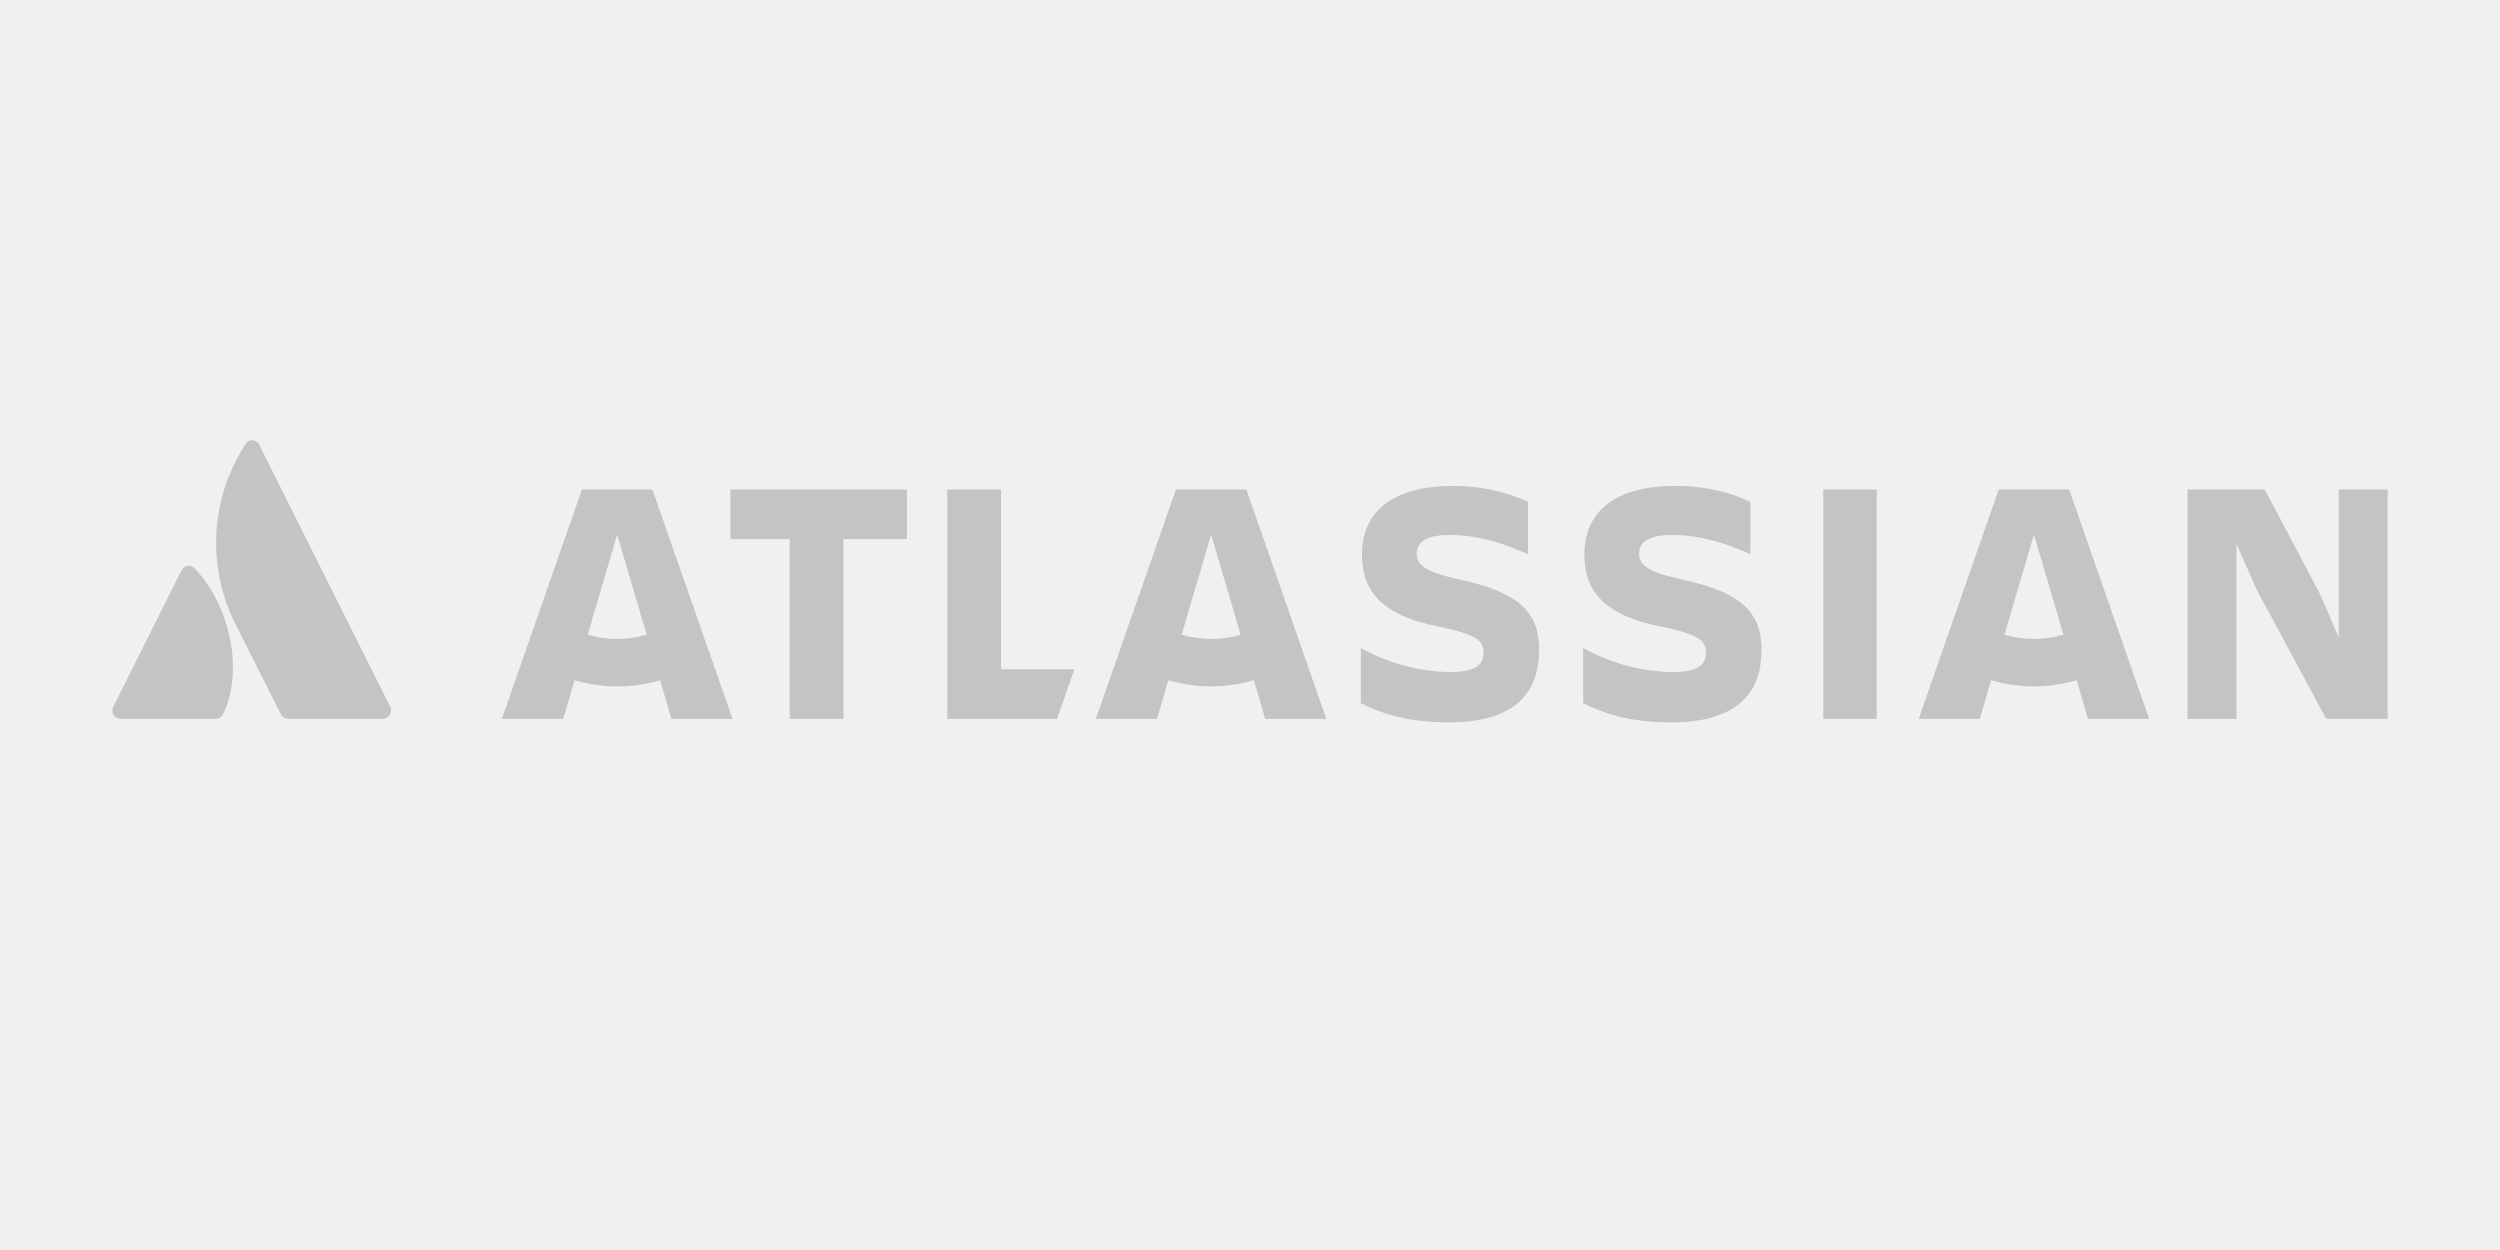
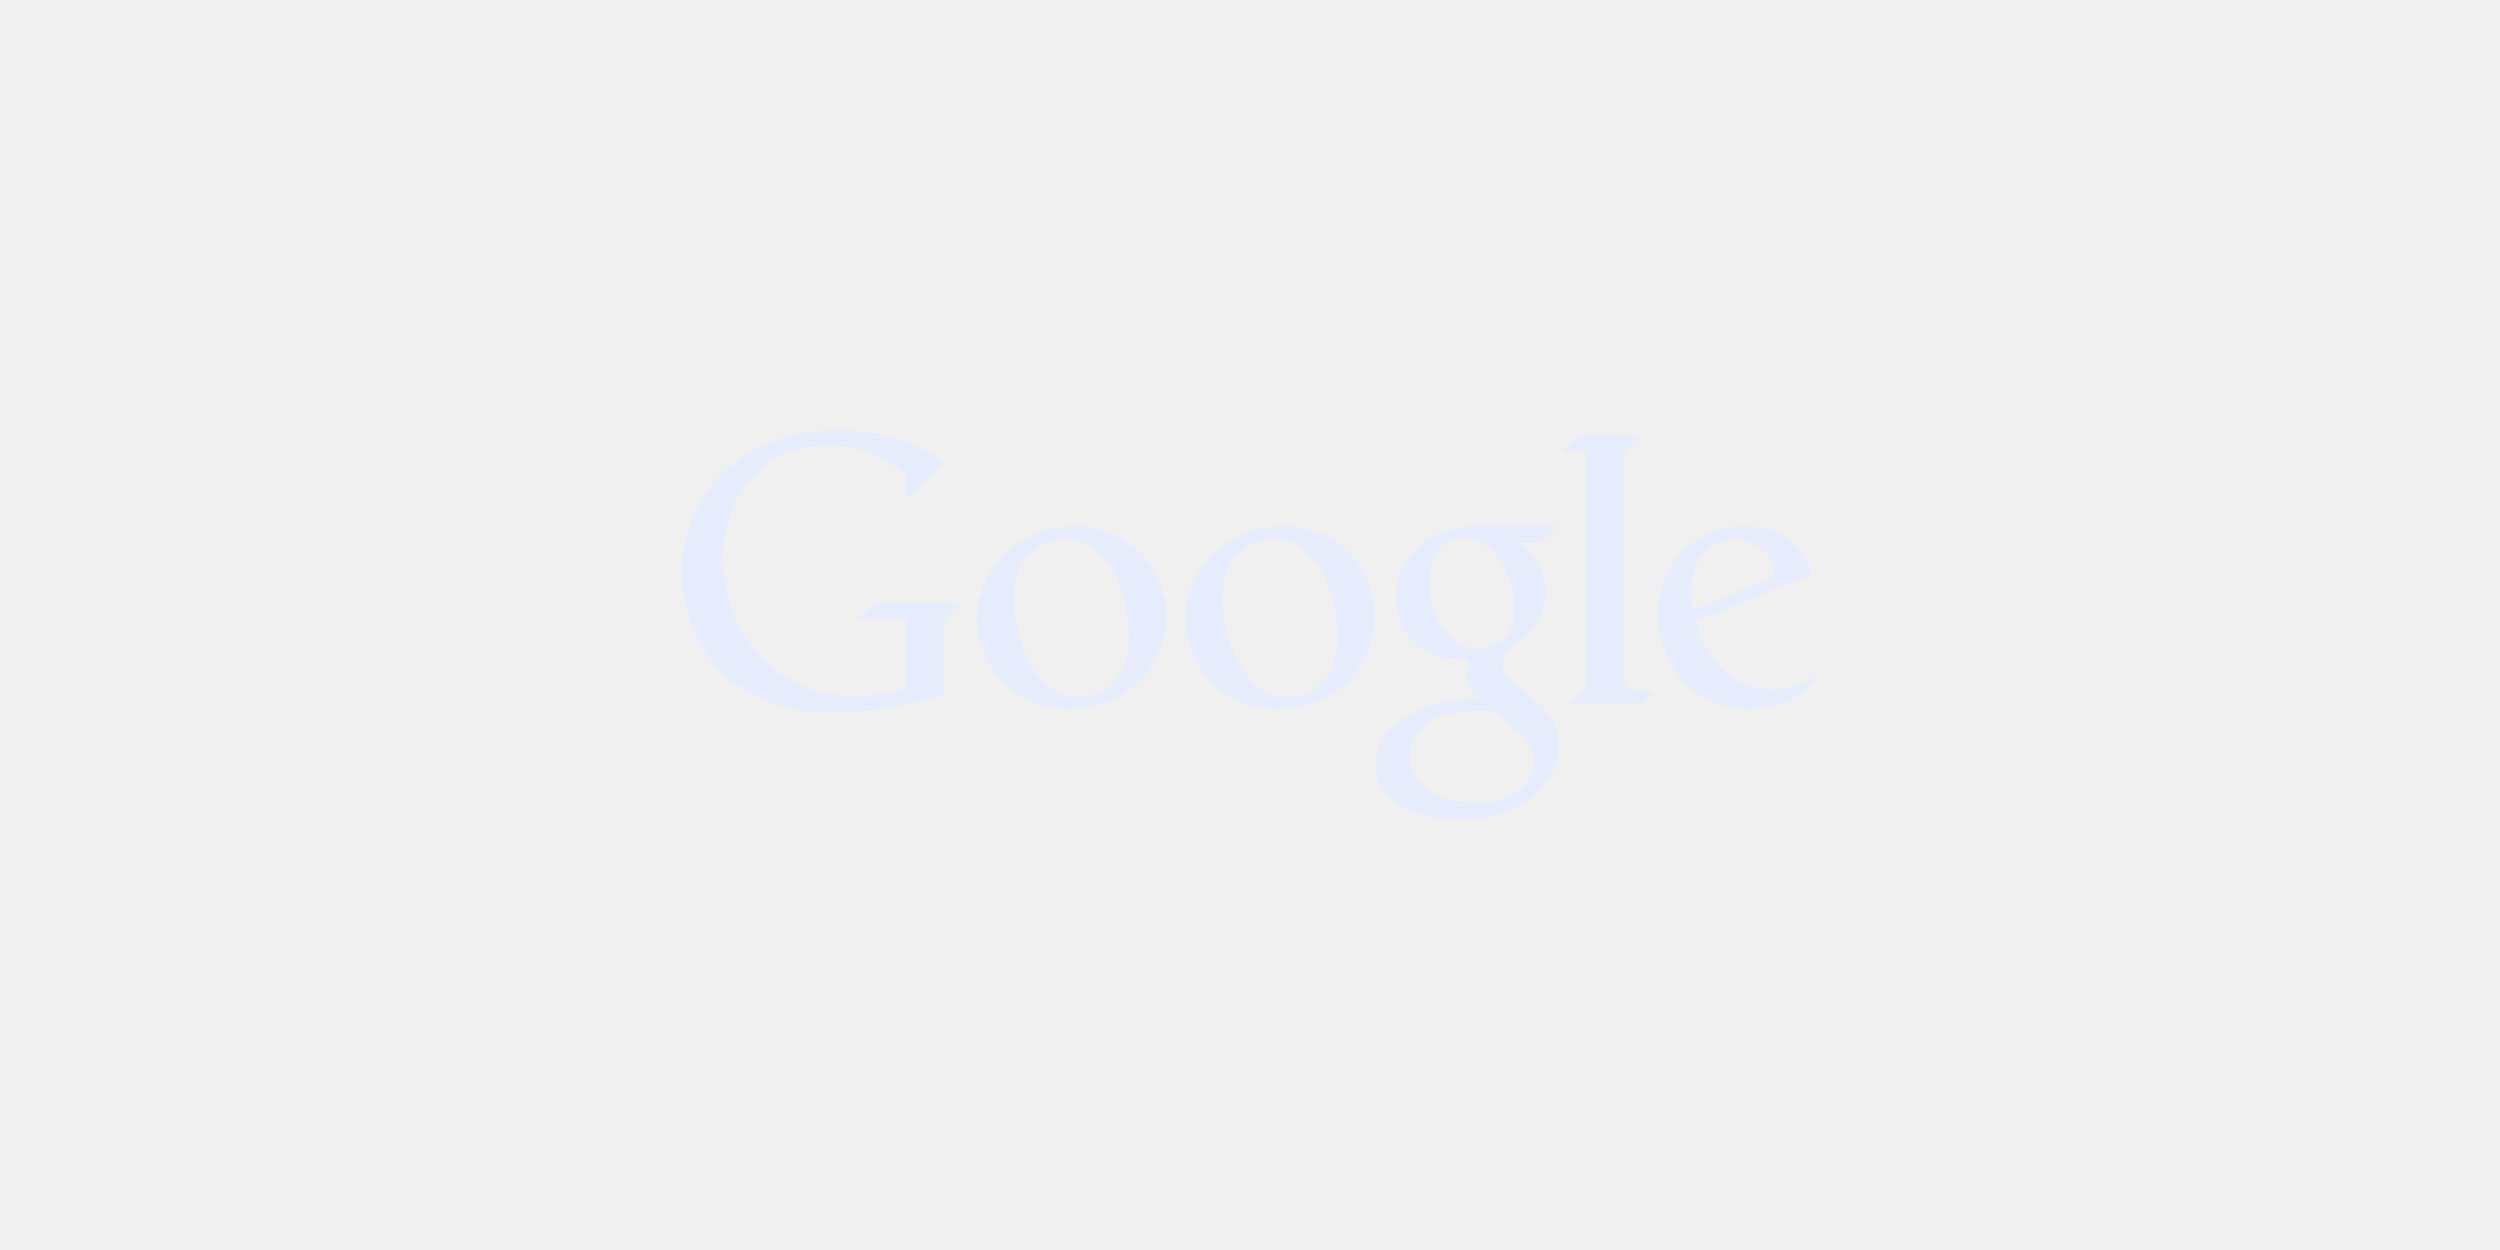
<svg xmlns="http://www.w3.org/2000/svg" width="176" height="88" viewBox="0 0 176 88" fill="none">
-   <path d="M13.734 40.043C13.676 39.967 13.599 39.907 13.511 39.869C13.422 39.831 13.326 39.817 13.23 39.827C13.135 39.838 13.044 39.873 12.966 39.929C12.888 39.985 12.825 40.06 12.785 40.147L7.971 49.776C7.927 49.863 7.906 49.961 7.91 50.059C7.914 50.157 7.944 50.252 7.995 50.336C8.046 50.419 8.118 50.488 8.204 50.536C8.289 50.584 8.386 50.609 8.484 50.609H15.188C15.296 50.611 15.403 50.582 15.495 50.524C15.587 50.465 15.659 50.382 15.704 50.283C17.149 47.317 16.273 42.757 13.734 40.043Z" fill="#C4C4C4" />
-   <path d="M17.267 31.299C16.067 33.145 15.368 35.272 15.238 37.47C15.108 39.668 15.552 41.862 16.526 43.837L19.774 50.283C19.821 50.379 19.894 50.46 19.985 50.516C20.076 50.573 20.18 50.603 20.287 50.603H26.991C27.085 50.596 27.176 50.566 27.256 50.516C27.336 50.466 27.403 50.398 27.451 50.317C27.5 50.236 27.528 50.145 27.534 50.051C27.54 49.957 27.524 49.862 27.486 49.776L18.246 31.299C18.202 31.206 18.133 31.129 18.046 31.074C17.959 31.02 17.859 30.991 17.757 30.991C17.654 30.991 17.554 31.02 17.468 31.074C17.381 31.129 17.312 31.206 17.267 31.299Z" fill="#C4C4C4" />
-   <path d="M158.898 41.562L163.766 50.609H168.09V34.461H164.649V44.881L163.348 41.859L159.438 34.461H154.006V50.609H157.447V38.293L158.898 41.562Z" fill="#C4C4C4" />
-   <path d="M132.121 34.461H128.359V50.609H132.121V34.461Z" fill="#C4C4C4" />
-   <path d="M124.02 45.834C124.02 43.007 122.522 41.681 118.291 40.77C115.957 40.254 115.394 39.738 115.394 38.99C115.394 38.056 116.227 37.661 117.767 37.661C119.635 37.661 121.48 38.228 123.225 39.014V35.321C121.55 34.558 119.725 34.18 117.885 34.215C113.705 34.215 111.543 36.033 111.543 39.008C111.543 41.381 112.649 43.283 116.975 44.119C119.556 44.659 120.098 45.077 120.098 45.938C120.098 46.798 119.556 47.314 117.725 47.314C115.528 47.274 113.375 46.692 111.457 45.62V49.503C112.759 50.141 114.48 50.853 117.686 50.853C122.207 50.853 124.002 48.839 124.002 45.84" fill="#C4C4C4" />
-   <path d="M108.363 45.834C108.363 43.007 106.88 41.681 102.638 40.77C100.304 40.254 99.737 39.738 99.737 38.99C99.737 38.056 100.574 37.661 102.11 37.661C103.979 37.661 105.821 38.228 107.566 39.014V35.321C105.89 34.558 104.066 34.18 102.226 34.215C98.05 34.215 95.884 36.033 95.884 39.008C95.884 41.381 96.99 43.283 101.318 44.119C103.899 44.659 104.439 45.077 104.439 45.938C104.439 46.798 103.899 47.314 102.066 47.314C99.869 47.274 97.716 46.692 95.798 45.62V49.503C97.103 50.141 98.823 50.853 102.027 50.853C106.551 50.853 108.342 48.839 108.342 45.84" fill="#C4C4C4" />
-   <path d="M70.474 47.118V34.461H66.689V50.609H74.42L75.636 47.118H70.474Z" fill="#C4C4C4" />
-   <path d="M59.38 50.609V37.949H63.853V34.461H51.416V37.949H55.595V50.609H59.38Z" fill="#C4C4C4" />
-   <path d="M45.928 34.461H40.968L35.332 50.609H39.648L40.449 47.889C42.415 48.467 44.505 48.467 46.471 47.889L47.269 50.609H51.57L45.928 34.461ZM43.448 44.979C42.745 44.98 42.046 44.88 41.372 44.683L43.448 37.635L45.525 44.683C44.85 44.88 44.151 44.98 43.448 44.979Z" fill="#C4C4C4" />
-   <path d="M87.744 34.461H82.785L77.148 50.609H81.45L82.251 47.889C84.217 48.467 86.307 48.467 88.272 47.889L89.071 50.609H93.372L87.744 34.461ZM85.264 44.979C84.562 44.981 83.862 44.881 83.188 44.683L85.264 37.635L87.341 44.683C86.667 44.881 85.967 44.981 85.264 44.979Z" fill="#C4C4C4" />
-   <path d="M145.671 34.461H140.711L135.075 50.609H139.376L140.174 47.889C142.14 48.467 144.23 48.467 146.196 47.889L146.994 50.609H151.298L145.671 34.461ZM143.191 44.979C142.488 44.98 141.789 44.88 141.114 44.683L143.191 37.635L145.267 44.683C144.593 44.88 143.894 44.98 143.191 44.979Z" fill="#C4C4C4" />
+   <g clip-path="url(#clip0_2063_28461)">
+     <path d="M60.371 43.614H63.811V48.446C62.738 48.791 61.382 48.98 59.974 48.98C54.263 48.98 50.907 44.09 50.907 39.315C50.907 34.631 53.943 31.346 58.178 31.346C60.858 31.346 62.417 32.254 63.812 33.518V35.095L66.428 32.479C64.773 31.36 62.378 30.296 58.953 30.296C51.436 30.296 48 35.674 48 40.093C48 46.384 52.582 50.174 58.34 50.174C61.133 50.174 63.611 49.748 66.475 48.951V43.959C66.475 43.704 66.587 43.528 66.755 43.375L67.659 42.471H61.522L60.371 43.614Z" fill="#E7ECFC" />
+     <path d="M75.783 37.047C71.456 37.047 68.775 40.209 68.775 43.565C68.775 46.462 70.935 49.901 75.311 49.901C79.52 49.901 82.103 46.733 82.103 43.318C82.103 40.137 79.579 37.048 75.783 37.048V37.047ZM75.065 37.969C78.115 37.969 79.474 41.943 79.474 44.778C79.474 48.994 76.311 49.077 75.933 49.077C74.486 49.077 73.474 48.203 72.717 47.055C72.051 45.998 71.399 44.034 71.399 42.114C71.399 40.202 72.025 39.269 73.01 38.582C73.815 38.067 74.569 37.969 75.064 37.969H75.065Z" fill="#E7ECFC" />
+     <path d="M104.067 37.046C100.288 37.046 98.244 39.439 98.244 42.11C98.244 44.144 99.701 46.438 102.706 46.438H103.467C103.467 46.438 103.26 46.941 103.259 47.427C103.259 48.144 103.516 48.546 104.063 49.166C98.891 49.481 96.812 51.567 96.812 53.809C96.812 55.772 98.692 57.704 102.643 57.704C107.32 57.704 109.743 55.108 109.743 52.559C109.743 50.763 108.848 49.778 106.581 48.08C105.915 47.562 105.786 47.232 105.786 46.844C105.786 46.289 106.118 45.921 106.239 45.782C106.454 45.556 106.826 45.297 106.965 45.173C107.726 44.528 108.802 43.574 108.802 41.668C108.802 40.361 108.258 39.236 107.019 38.183H108.532L109.668 37.046H104.067V37.046ZM103.025 37.896C103.71 37.896 104.283 38.139 104.887 38.642C105.558 39.246 106.63 40.871 106.63 42.881C106.63 45.05 104.944 45.644 104.032 45.644C103.585 45.644 103.05 45.519 102.597 45.21C101.591 44.557 100.593 42.82 100.593 40.754C100.593 38.889 101.703 37.896 103.025 37.896ZM104.521 49.989C104.809 49.989 105.017 50.013 105.017 50.013C105.017 50.013 105.697 50.499 106.172 50.862C107.279 51.737 107.969 52.406 107.969 53.596C107.969 55.234 106.45 56.518 103.99 56.518C101.29 56.518 99.226 55.261 99.226 53.208C99.226 51.507 100.641 50.044 104.521 49.989Z" fill="#E7ECFC" />
+     <path d="M110.486 49.526H115.674L116.464 48.736L114.977 48.55C114.576 48.501 114.338 48.154 114.338 47.819V32.149C114.338 31.84 114.481 31.682 114.586 31.582L115.521 30.646H111.097L109.946 31.797H111.666V48.029C111.666 48.26 111.593 48.417 111.437 48.578L110.486 49.526Z" fill="#E7ECFC" />
+     <path d="M122.703 37.047C119.807 37.047 116.729 39.255 116.729 43.219C116.729 46.492 118.937 49.901 123.062 49.901C124.091 49.901 124.938 49.768 125.731 49.404C126.583 49.012 127.402 48.376 128 47.575C126.871 48.145 125.95 48.519 124.727 48.519C122.403 48.519 120.162 46.842 119.378 43.759L127.589 40.441C127.115 38.75 125.777 37.047 122.704 37.047H122.703ZM122.167 37.954C123.721 37.954 124.845 39.233 124.845 40.233C124.845 40.557 124.642 40.728 124.24 40.886L119.193 42.927C119.193 42.927 119.057 42.291 119.057 41.605C119.057 38.724 121.14 37.954 122.167 37.954Z" fill="#E7ECFC" />
+     <path d="M90.465 37.047C86.138 37.047 83.457 40.209 83.457 43.565C83.457 46.462 85.617 49.901 89.993 49.901C94.202 49.901 96.785 46.733 96.785 43.318C96.785 40.137 94.261 37.048 90.465 37.048V37.047ZM89.747 37.969C92.797 37.969 94.156 41.943 94.156 44.778C94.156 48.994 90.993 49.077 90.615 49.077C89.168 49.077 88.156 48.203 87.399 47.055C86.733 45.998 86.081 44.034 86.081 42.114C86.081 40.202 86.707 39.269 87.692 38.582C88.497 38.067 89.251 37.969 89.746 37.969H89.747Z" fill="#E7ECFC" />
+   </g>
+   <defs>
+     <clipPath id="clip0_2063_28461">
+       <rect width="80" height="80" fill="white" transform="translate(48 4)" />
+     </clipPath>
+   </defs>
</svg>
